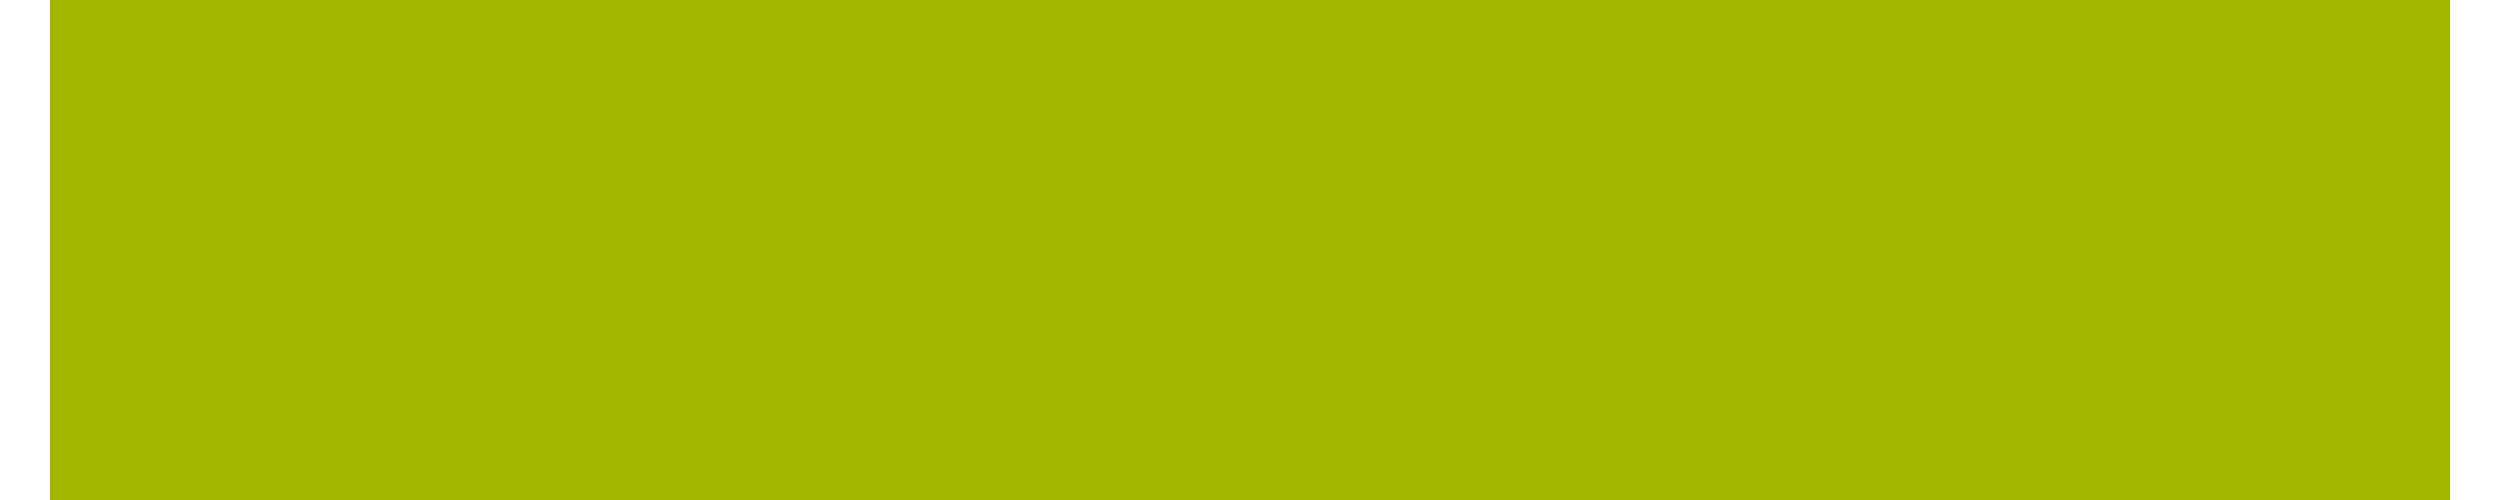
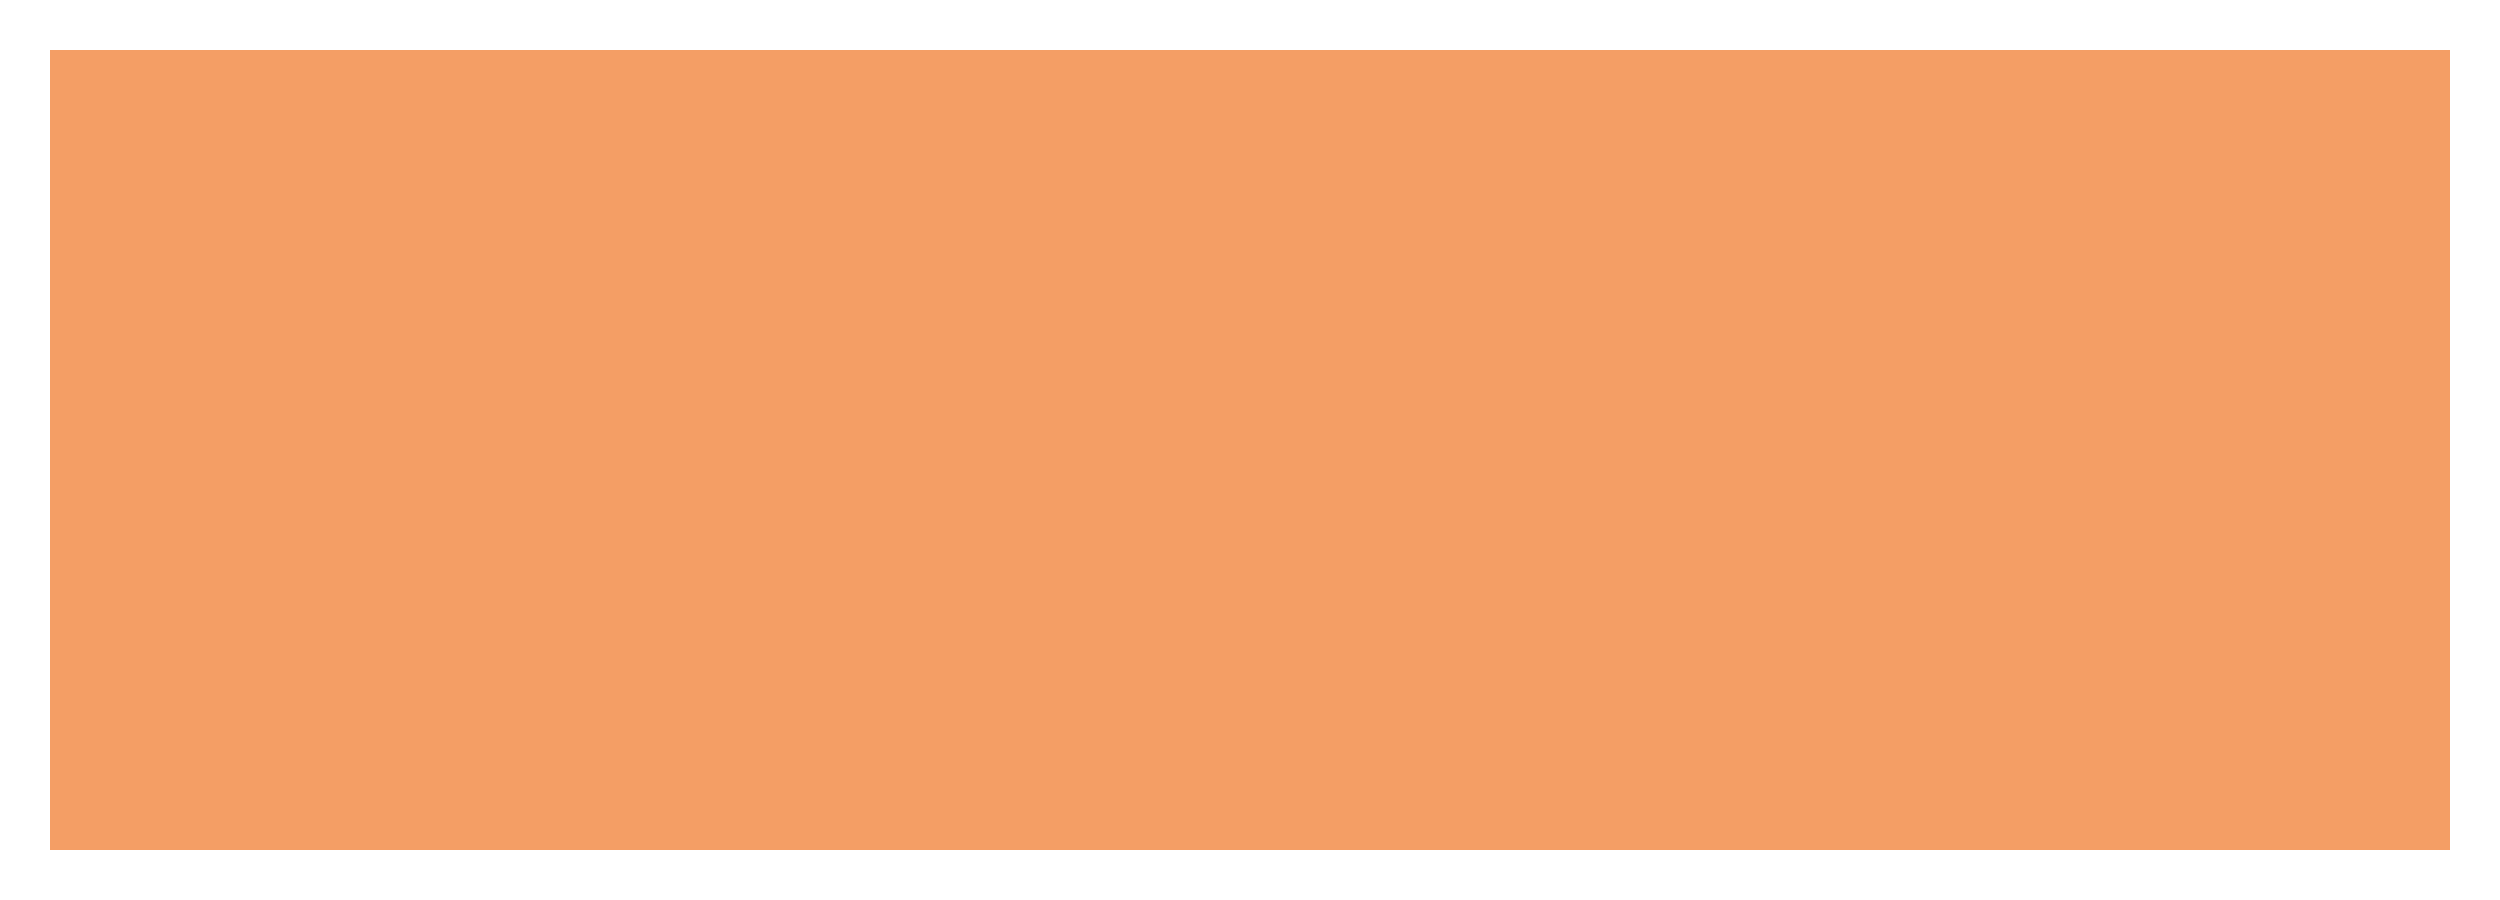
- <svg xmlns="http://www.w3.org/2000/svg" width="25" height="5" viewBox="0 0 25 5">
+ <svg xmlns="http://www.w3.org/2000/svg" width="25" height="9" viewBox="0 0 25 9">
  <g fill="none" fill-rule="evenodd">
-     <g stroke="#A2B800" stroke-width="5">
+     <g stroke="#f07524" stroke-width="8" stroke-opacity="0.7">
      <g>
-         <path d="M14.5 71.5L38.5 71.5" transform="translate(-519 -3406) translate(505 3337)" />
+         <g>
+           <path d="M14.5 71.5L38.5 71.5" transform="translate(-355 -4957) translate(190 4115) translate(151 775)" />
+         </g>
      </g>
    </g>
  </g>
</svg>
